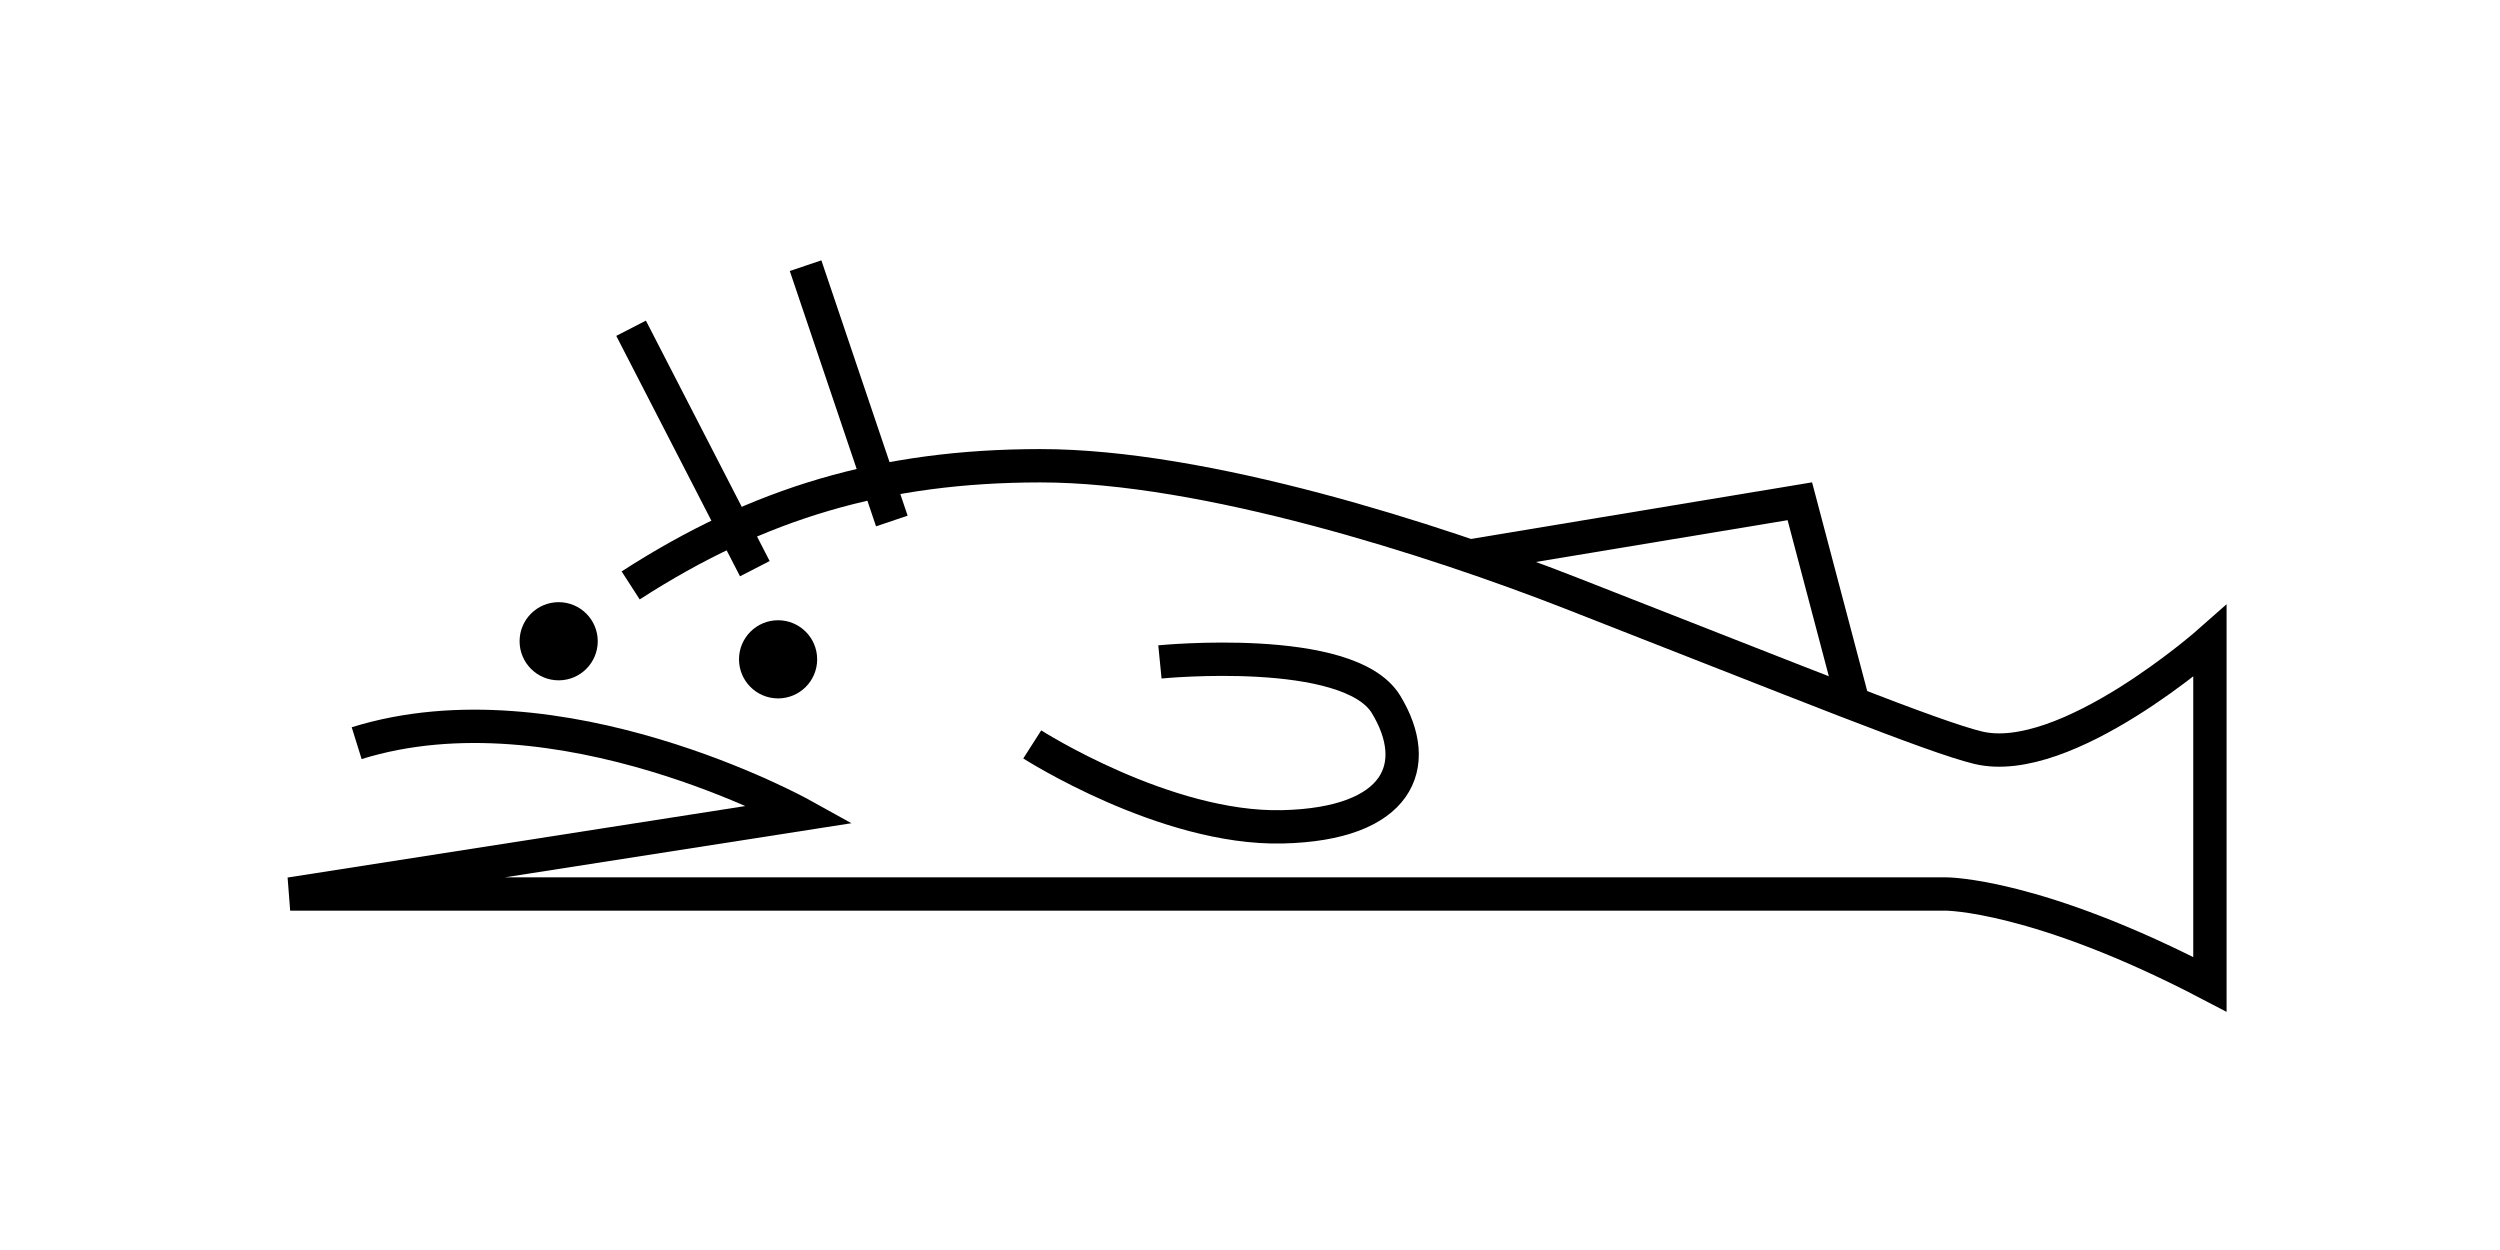
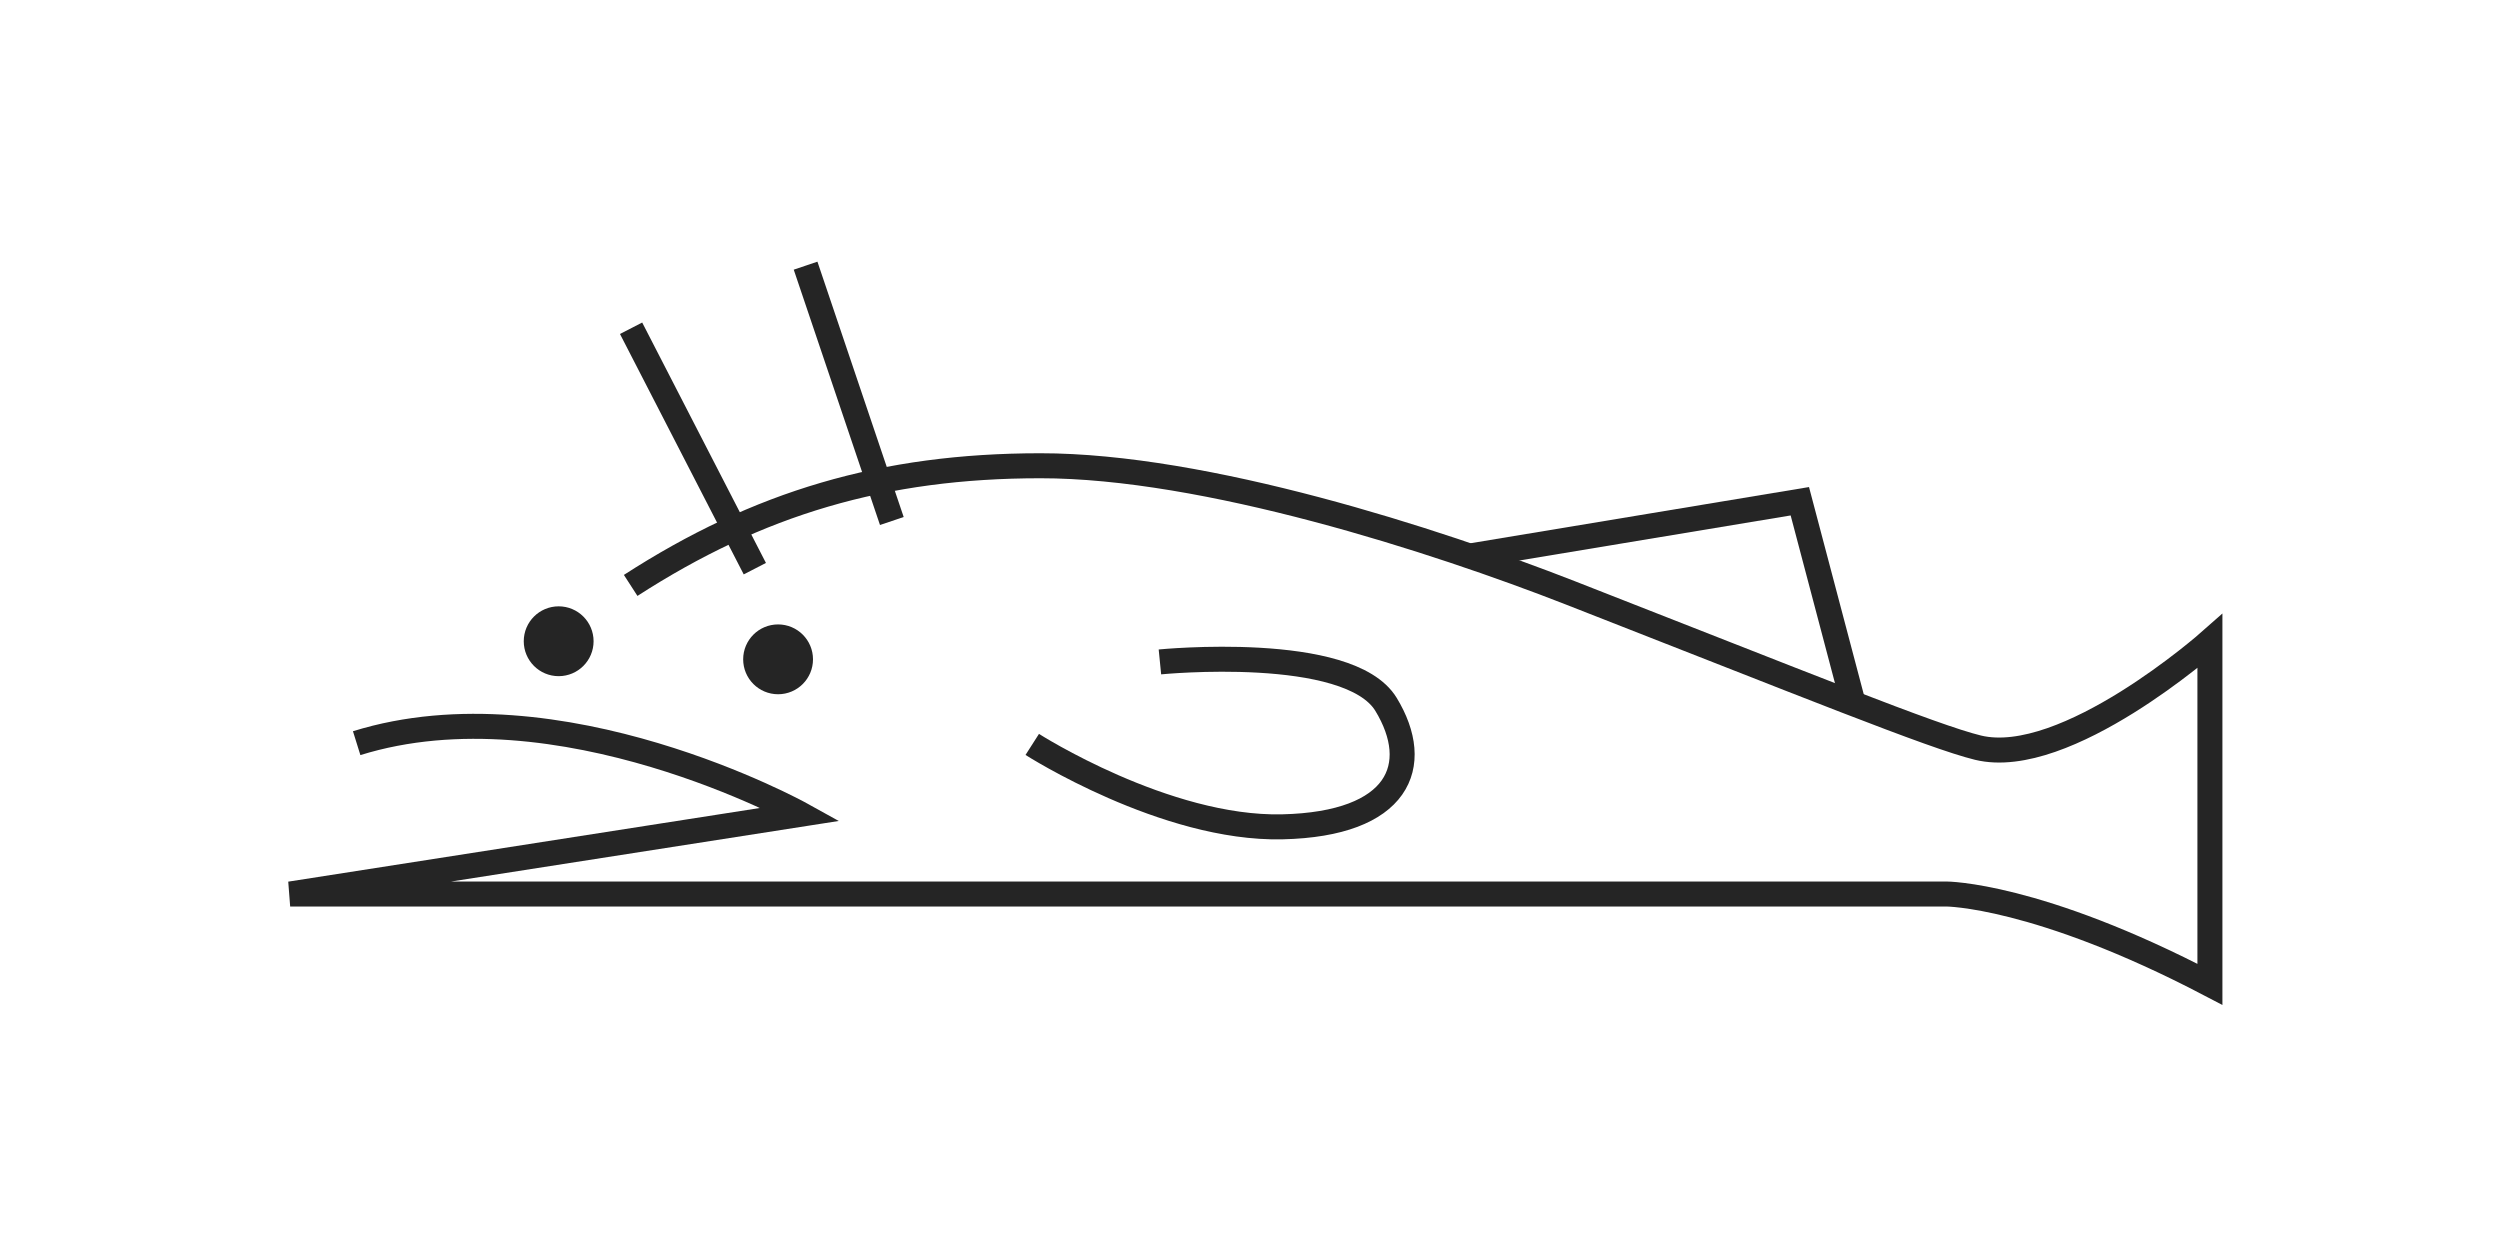
<svg xmlns="http://www.w3.org/2000/svg" id="Layer_1" viewBox="0 0 300 150">
  <defs>
-     <style>.cls-1{fill:none;}.cls-1,.cls-2{stroke:#000;stroke-miterlimit:10;stroke-width:4px;}</style>
+     <style>.cls-1{fill:#252525;}.cls-1,.cls-2{stroke:#252525;stroke-miterlimit:10;stroke-width:3px;}.cls-2{fill:none;}</style>
  </defs>
-   <circle class="cls-2" cx="93.37" cy="79.12" r="2.69" />
-   <circle class="cls-2" cx="67.04" cy="76.95" r="2.69" />
-   <path class="cls-1" d="m75.68,70.25c15.32-9.89,30.32-14.35,49.15-14.36,19.76-.01,47.33,8.89,63.58,15.24,28.12,10.99,43.5,17.26,48.95,18.59,10.53,2.55,27.83-12.77,27.83-12.77v41.17c-20.74-10.85-31.66-10.84-31.66-10.84H34.82l61.28-9.57s-29.04-16.09-53.3-8.53" />
-   <path class="cls-1" d="m123.87,89.33s15.96,10.21,30,9.89c14.04-.32,16.91-7.37,12.45-14.7-4.47-7.33-27.13-5.09-27.13-5.09" />
-   <line class="cls-1" x1="107.02" y1="62.52" x2="96.67" y2="31.88" />
-   <line class="cls-1" x1="90.58" y1="68.24" x2="75.73" y2="39.39" />
-   <polyline class="cls-1" points="176.34 66.73 215.98 60.15 222.4 84.45" />
+   <circle class="cls-1" cx="93.37" cy="79.12" r="2.69" />
+   <circle class="cls-1" cx="67.04" cy="76.95" r="2.69" />
+   <path class="cls-2" d="m75.68,70.25c15.32-9.89,30.32-14.35,49.15-14.36,19.76-.01,47.33,8.89,63.58,15.24,28.12,10.99,43.5,17.26,48.95,18.59,10.53,2.55,27.83-12.77,27.83-12.77v41.17c-20.74-10.85-31.66-10.84-31.66-10.84H34.82l61.28-9.57s-29.04-16.09-53.3-8.53" />
+   <path class="cls-2" d="m123.87,89.33s15.96,10.21,30,9.89c14.04-.32,16.91-7.37,12.45-14.7-4.47-7.33-27.13-5.09-27.13-5.09" />
+   <line class="cls-2" x1="107.02" y1="62.52" x2="96.67" y2="31.88" />
+   <line class="cls-2" x1="90.58" y1="68.24" x2="75.73" y2="39.39" />
+   <polyline class="cls-2" points="176.34 66.73 215.98 60.15 222.4 84.45" />
</svg>
